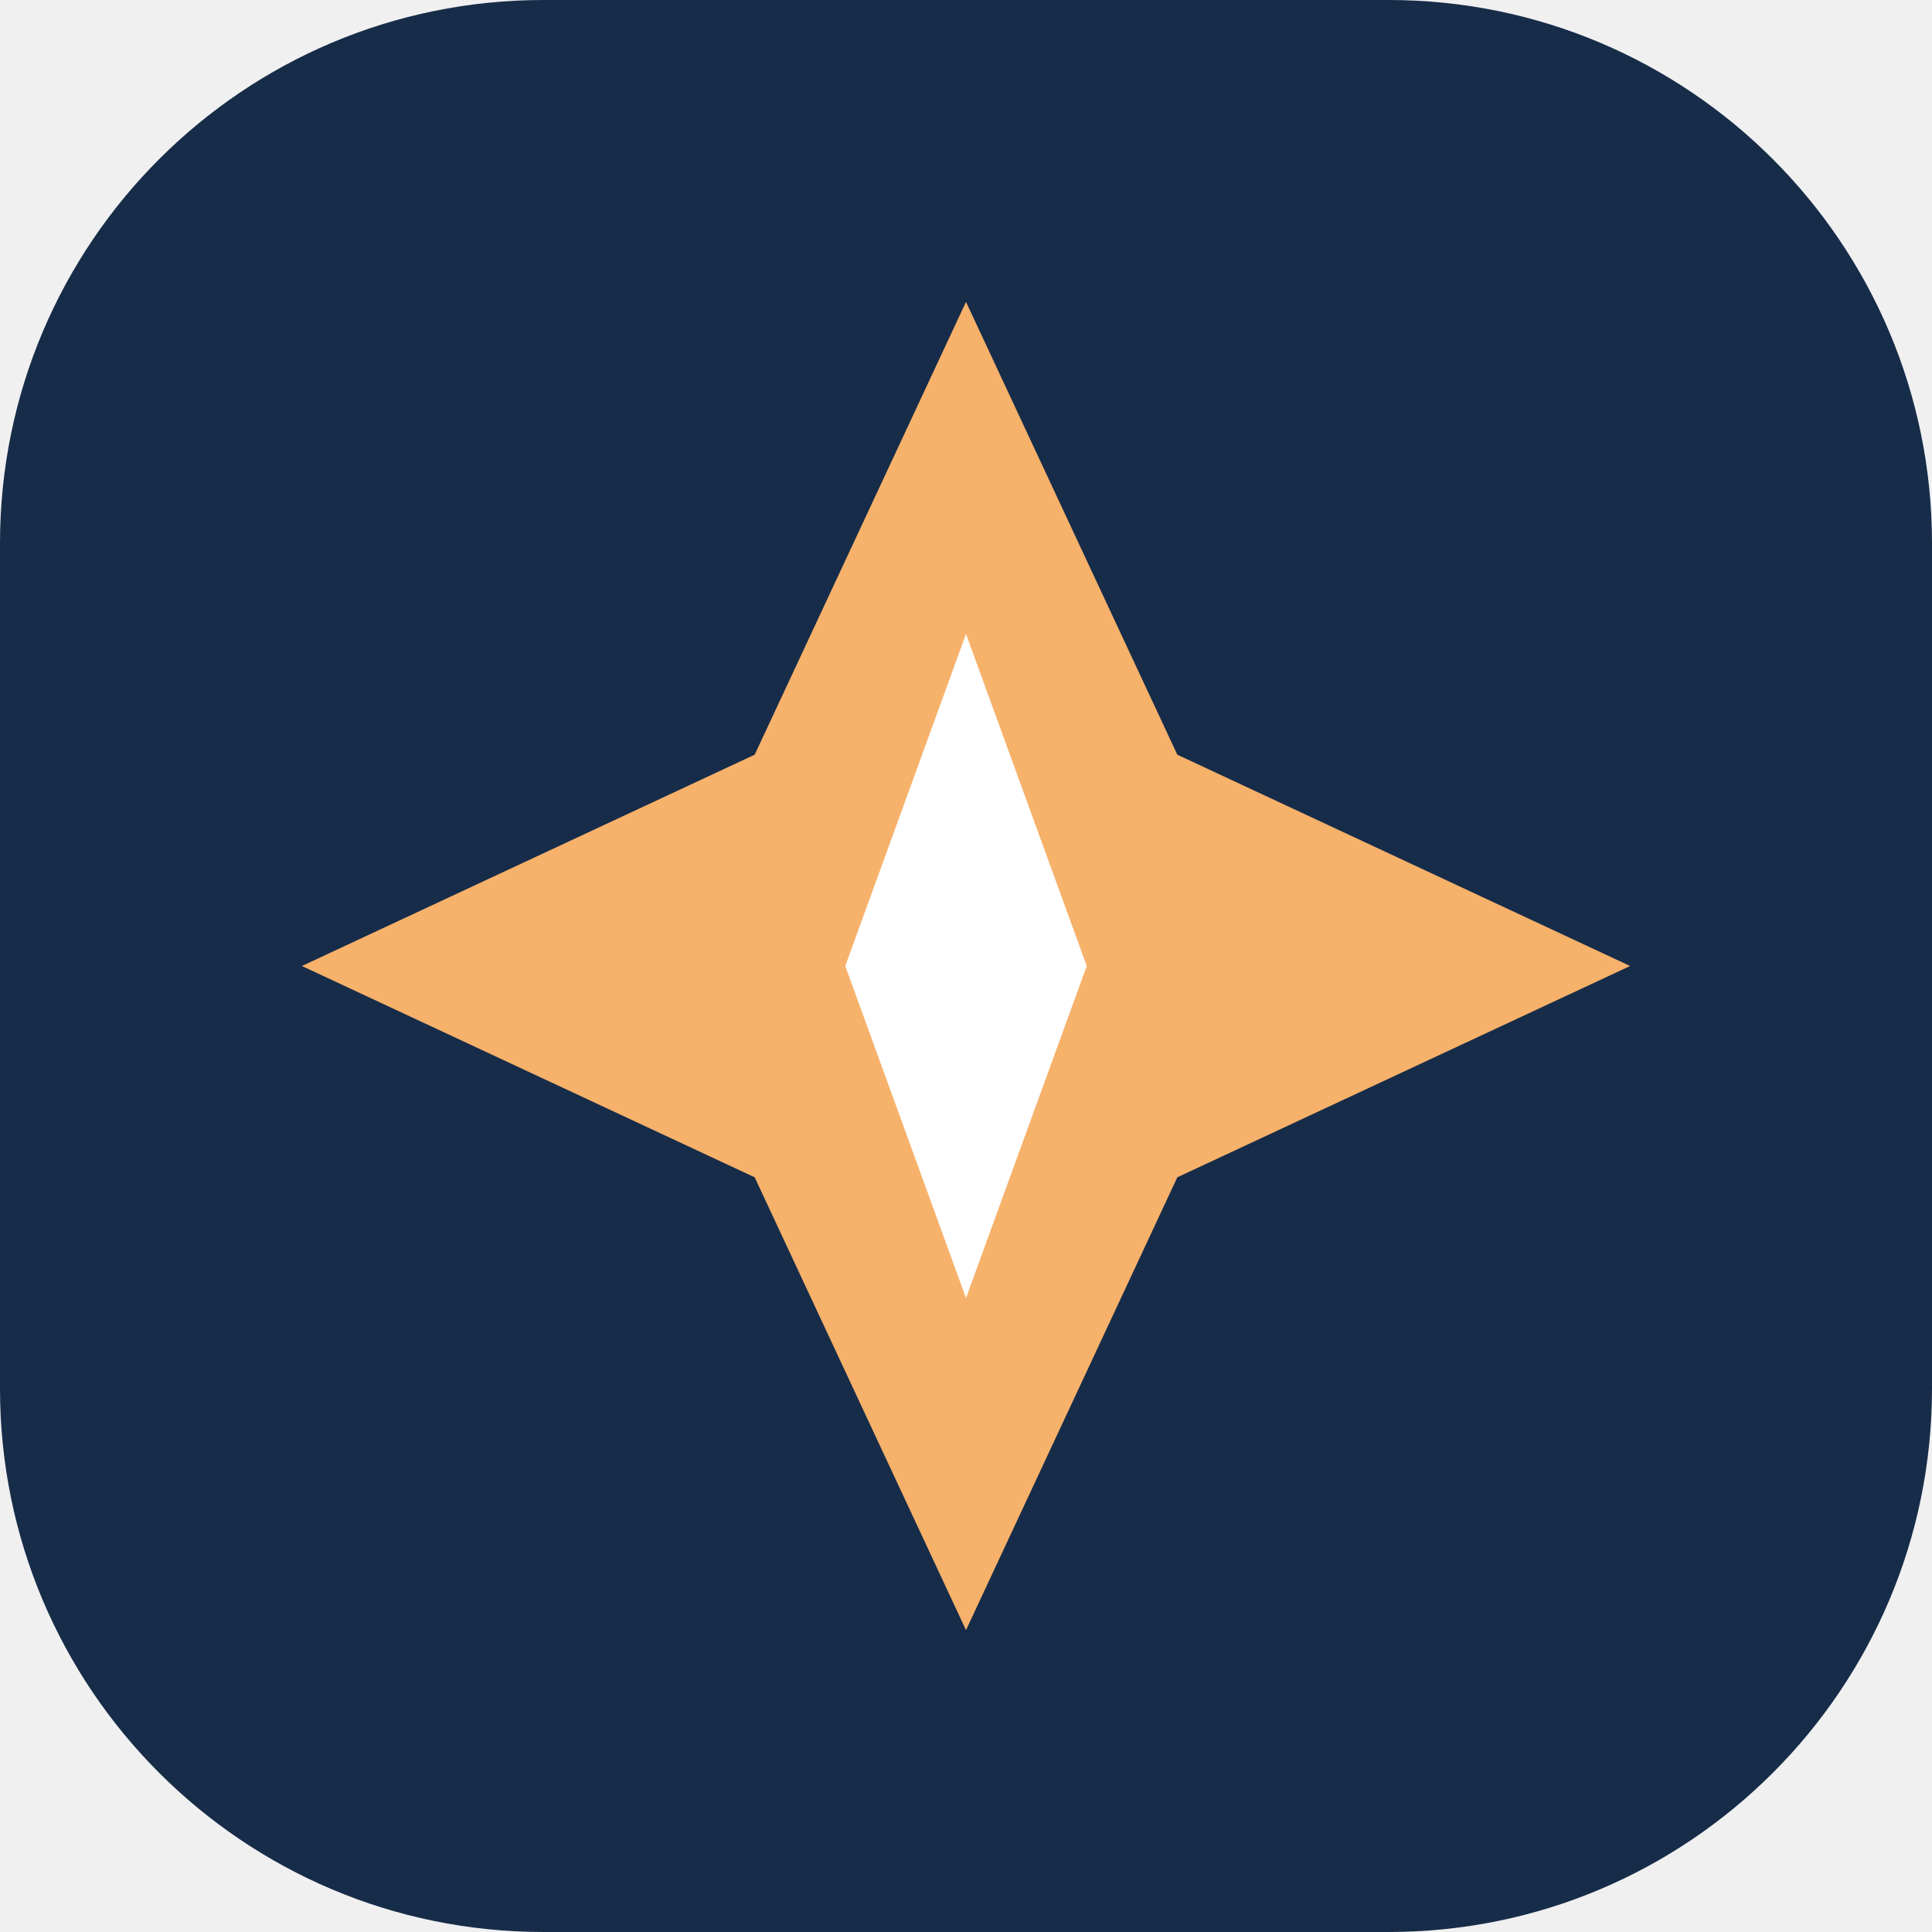
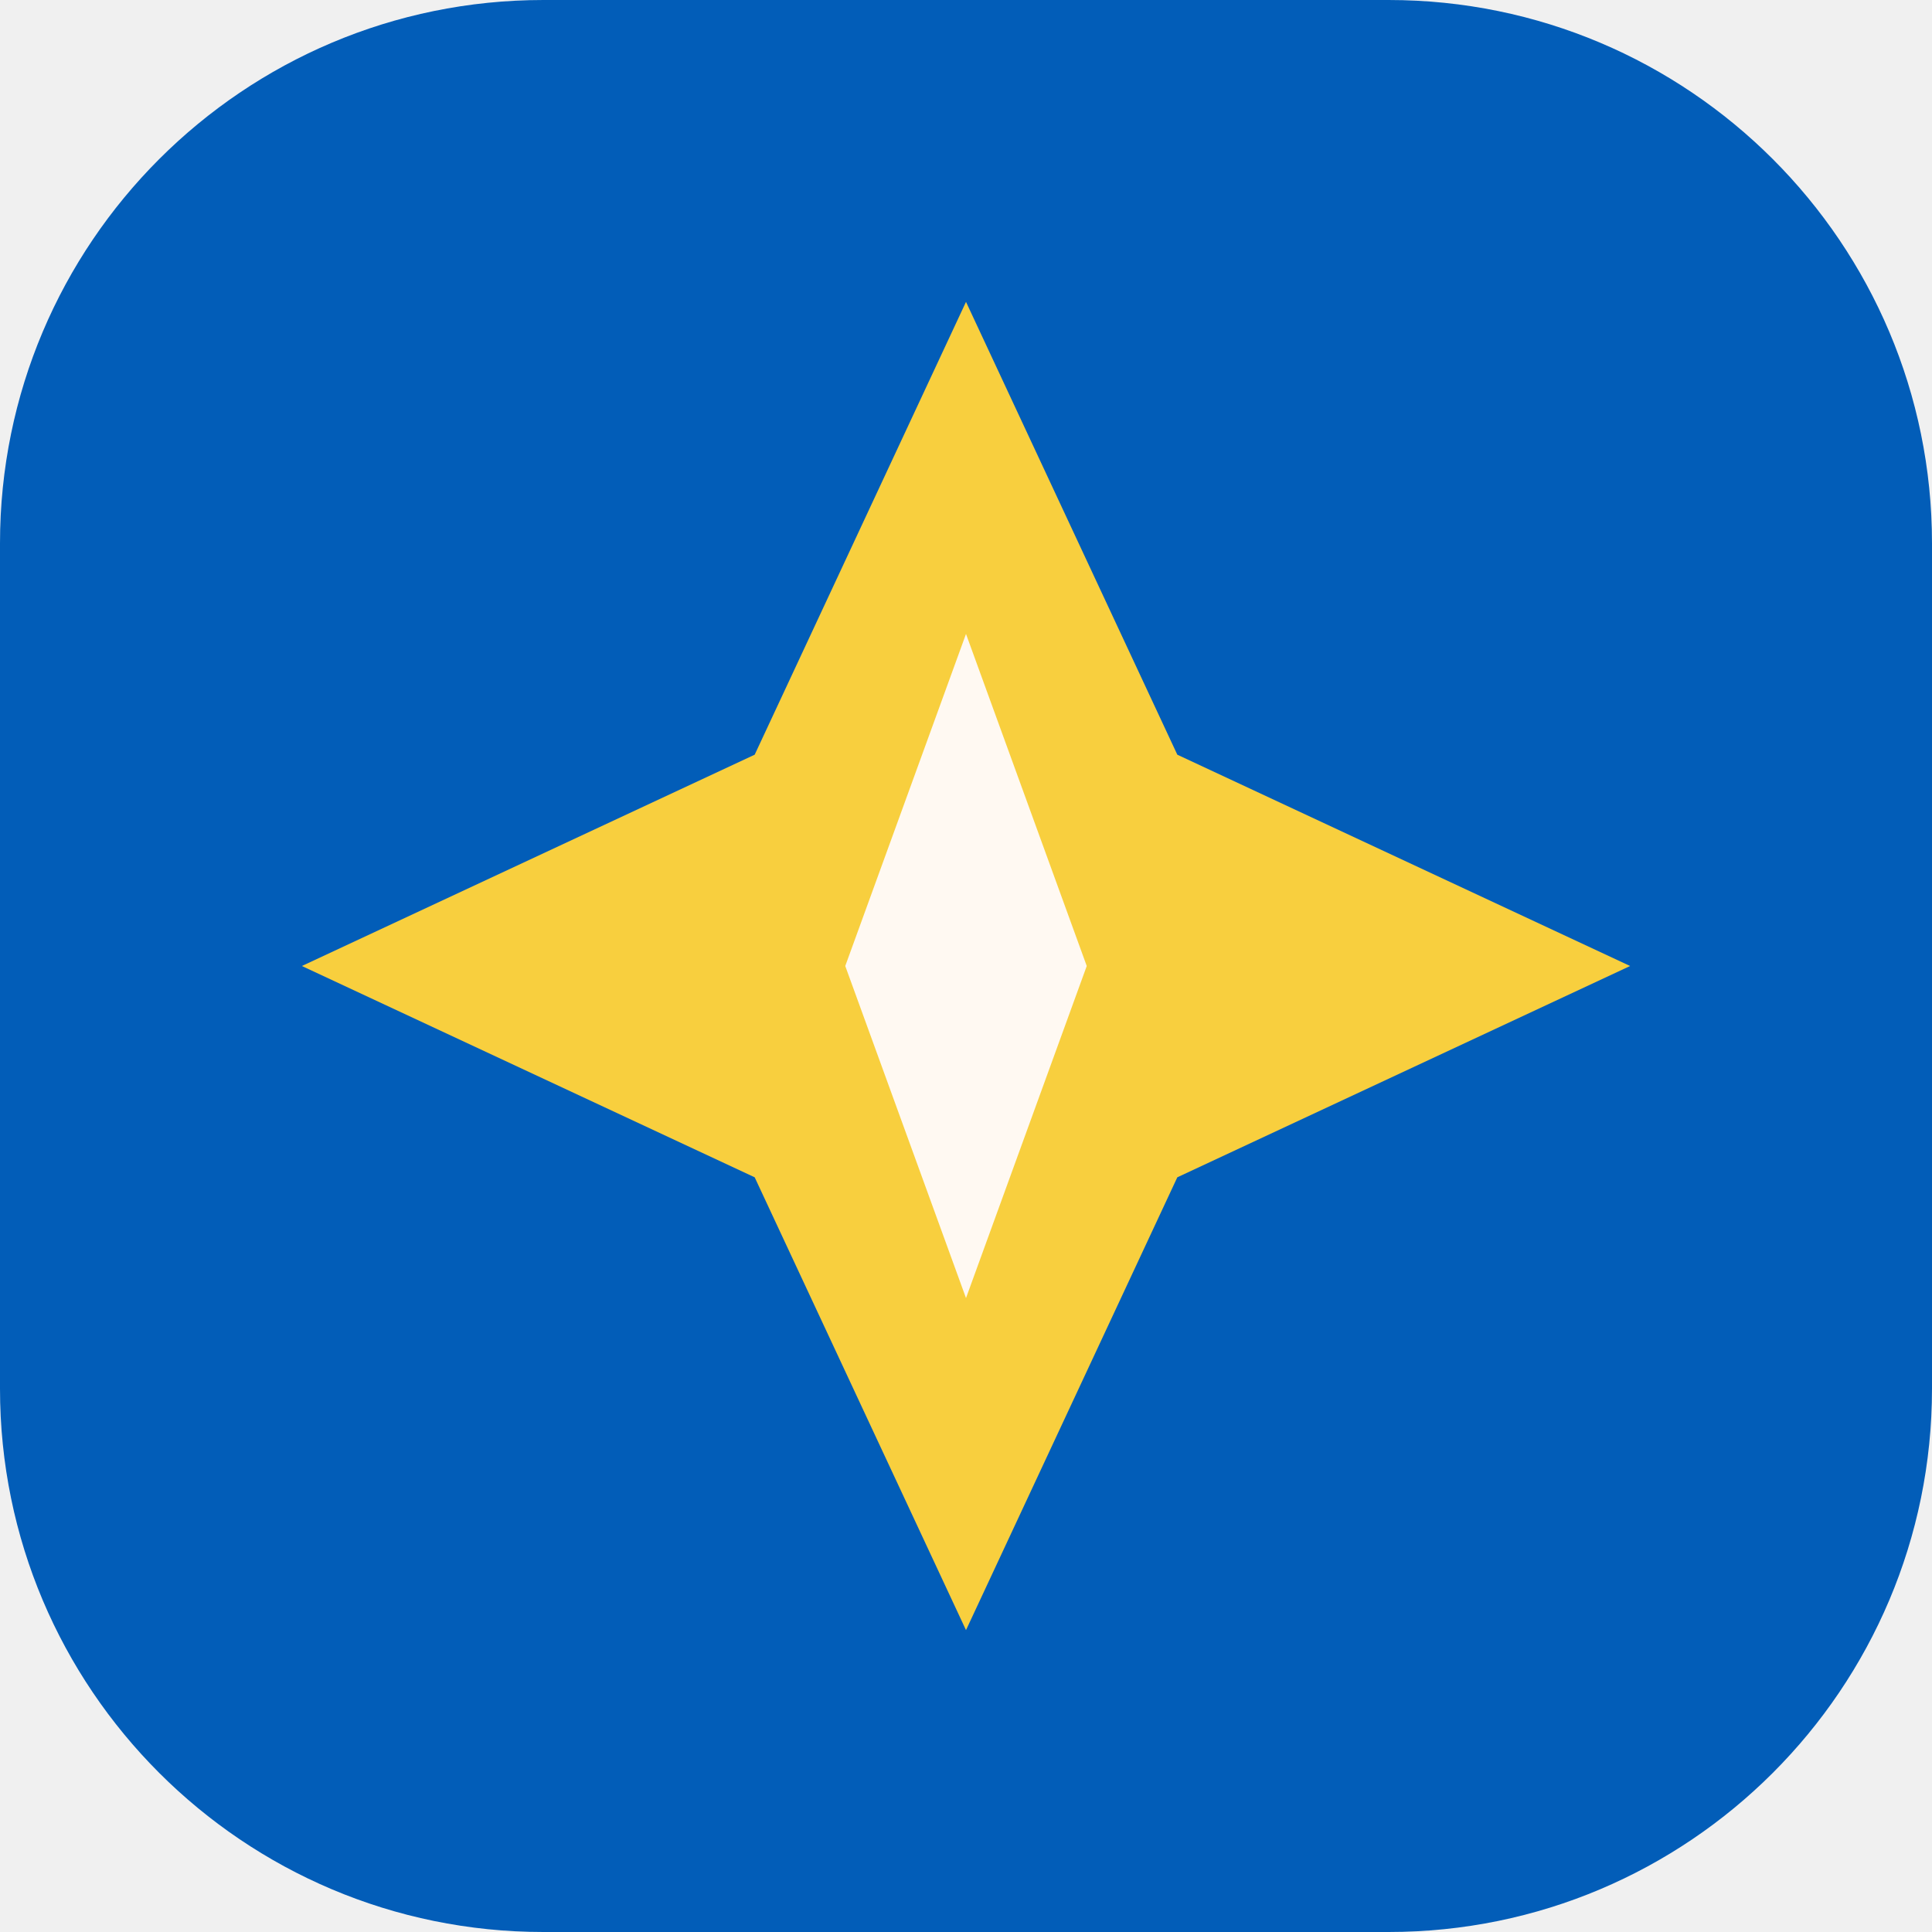
<svg xmlns="http://www.w3.org/2000/svg" viewBox="0 0 64 64">
-   <rect width="64" height="64" rx="18" fill="#172c49" />
-   <path d="M32 10 39 25 54 32 39 39 32 54 25 39 10 32 25 25Z" fill="#f6b16b" />
-   <path d="m32 21 4 11-4 11-4-11Z" fill="#fff" />
+   <rect width="64" height="64" rx="18" fill="#025db8" />
+   <path d="M32 10 39 25 54 32 39 39 32 54 25 39 10 32 25 25Z" fill="#f8cf3e" />
+   <path d="m32 21 4 11-4 11-4-11Z" fill="#fff9f2" />
</svg>
